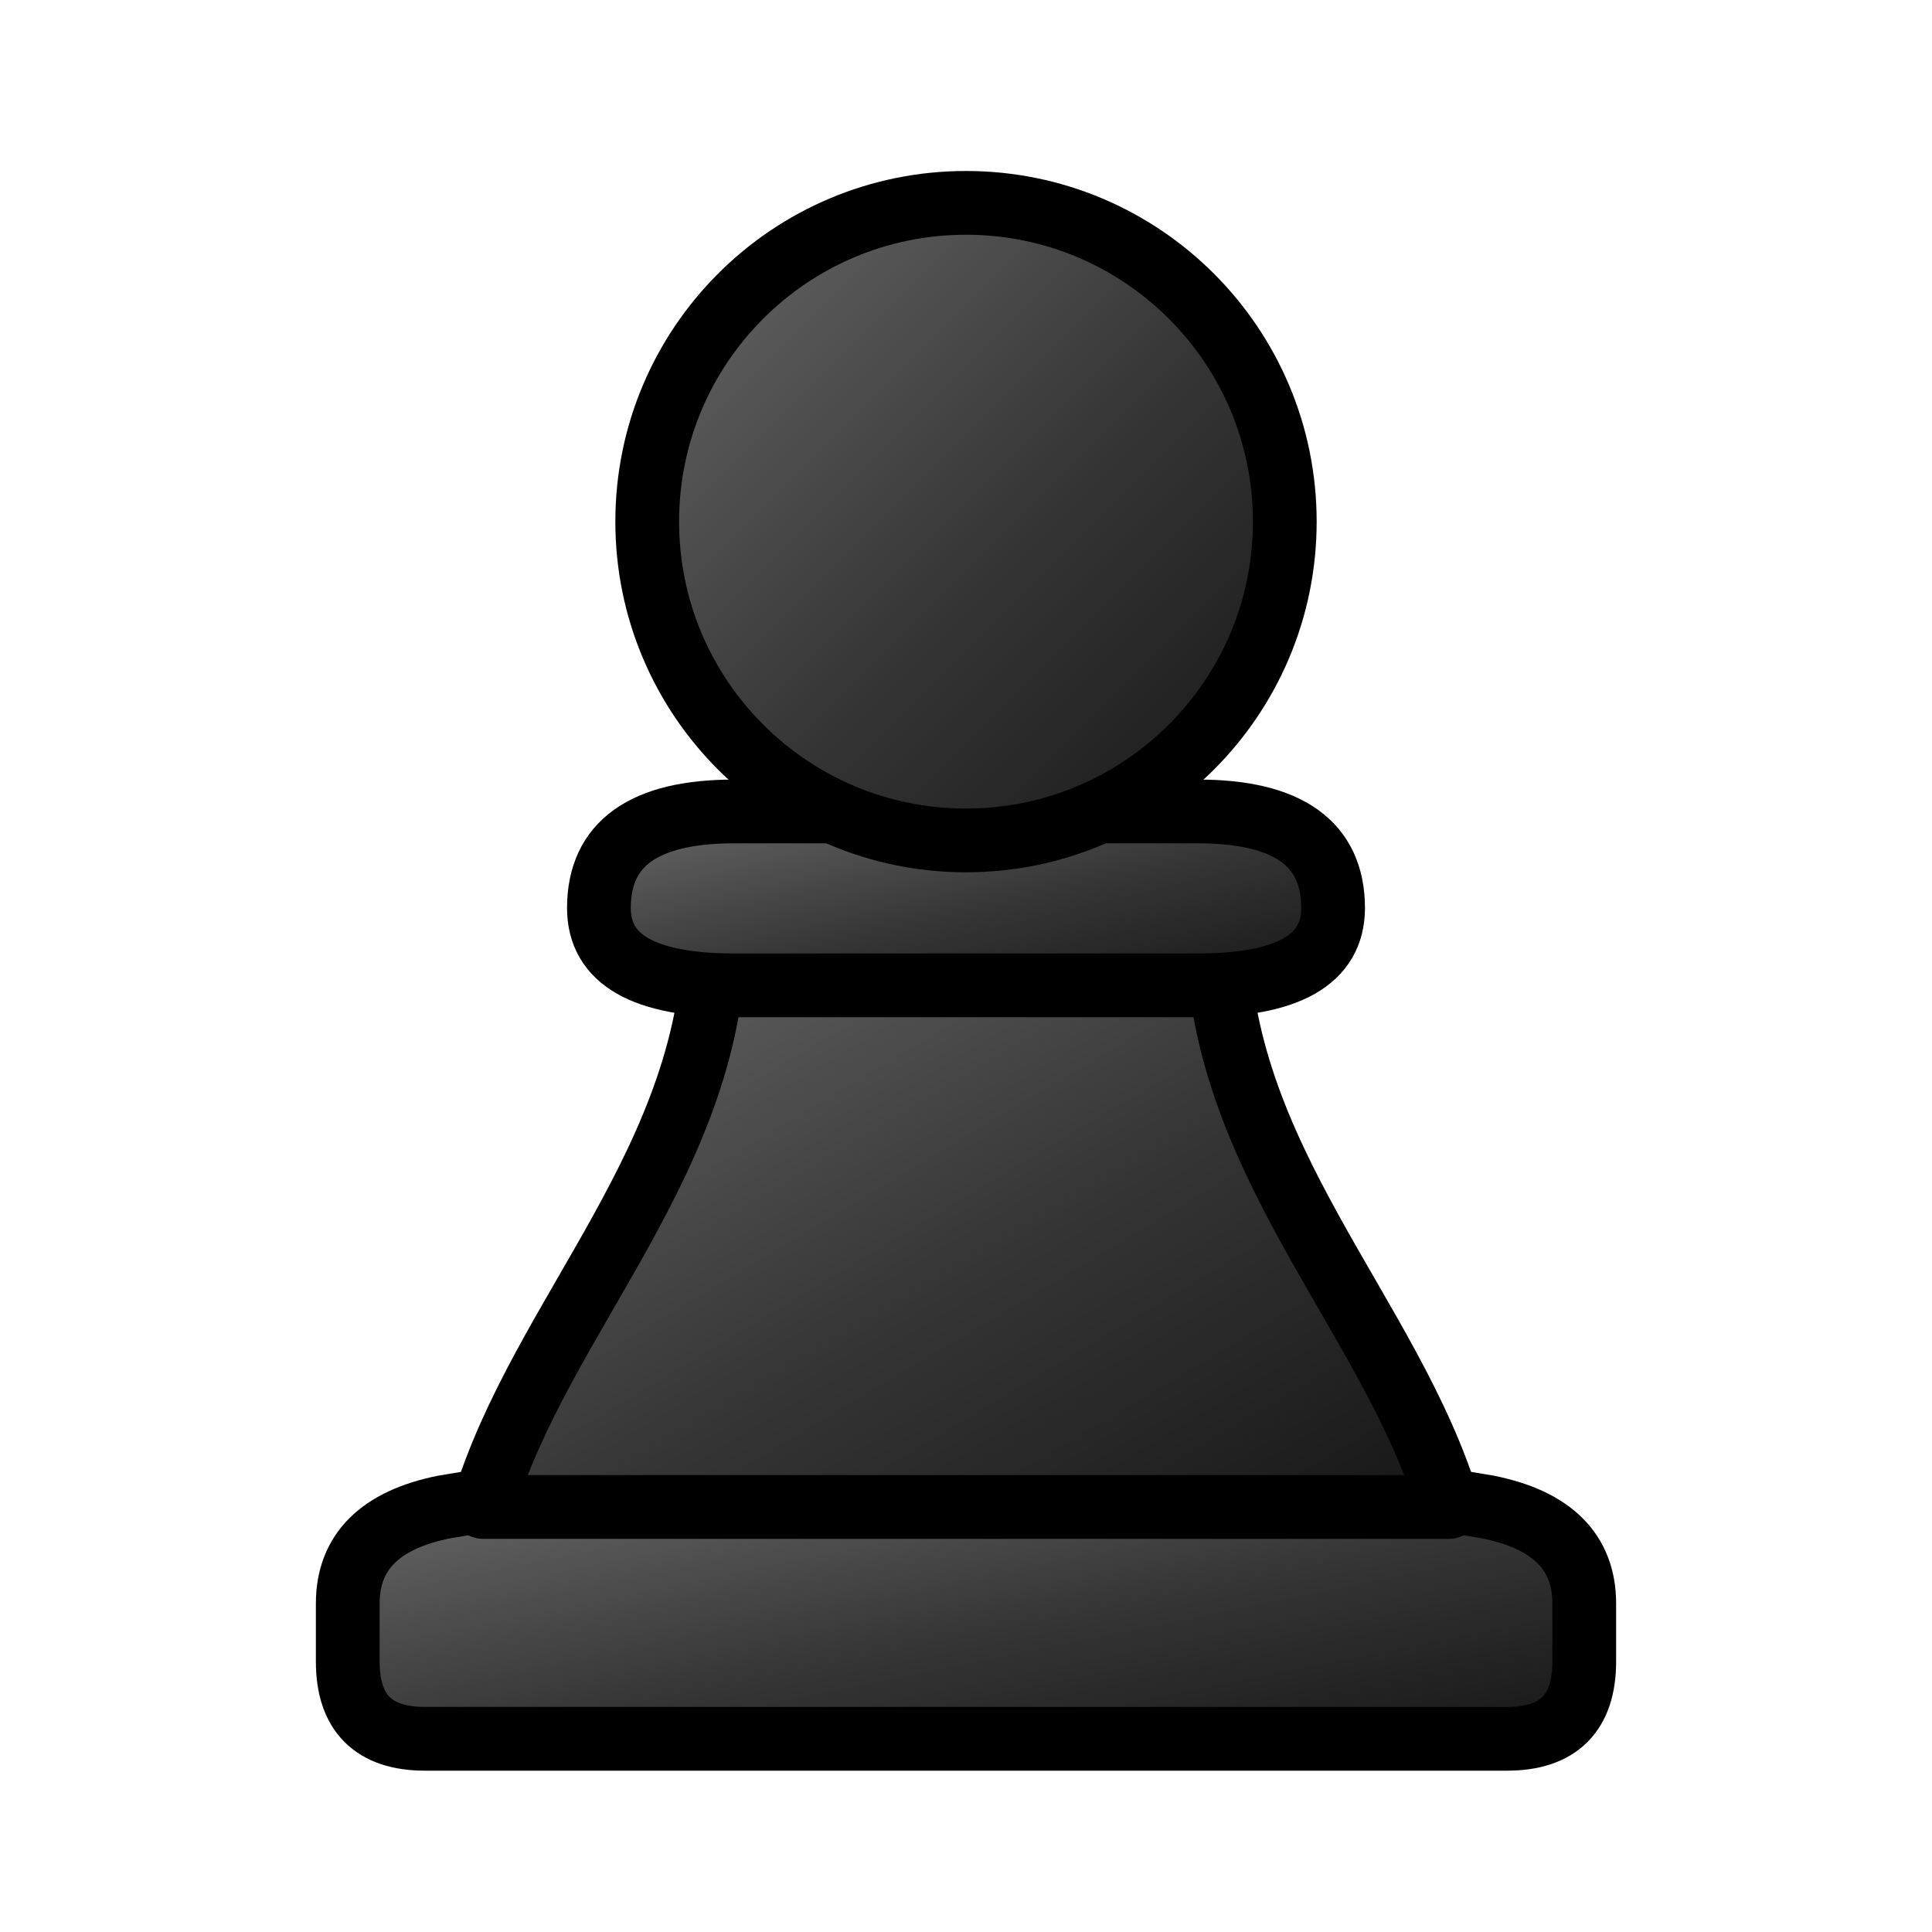
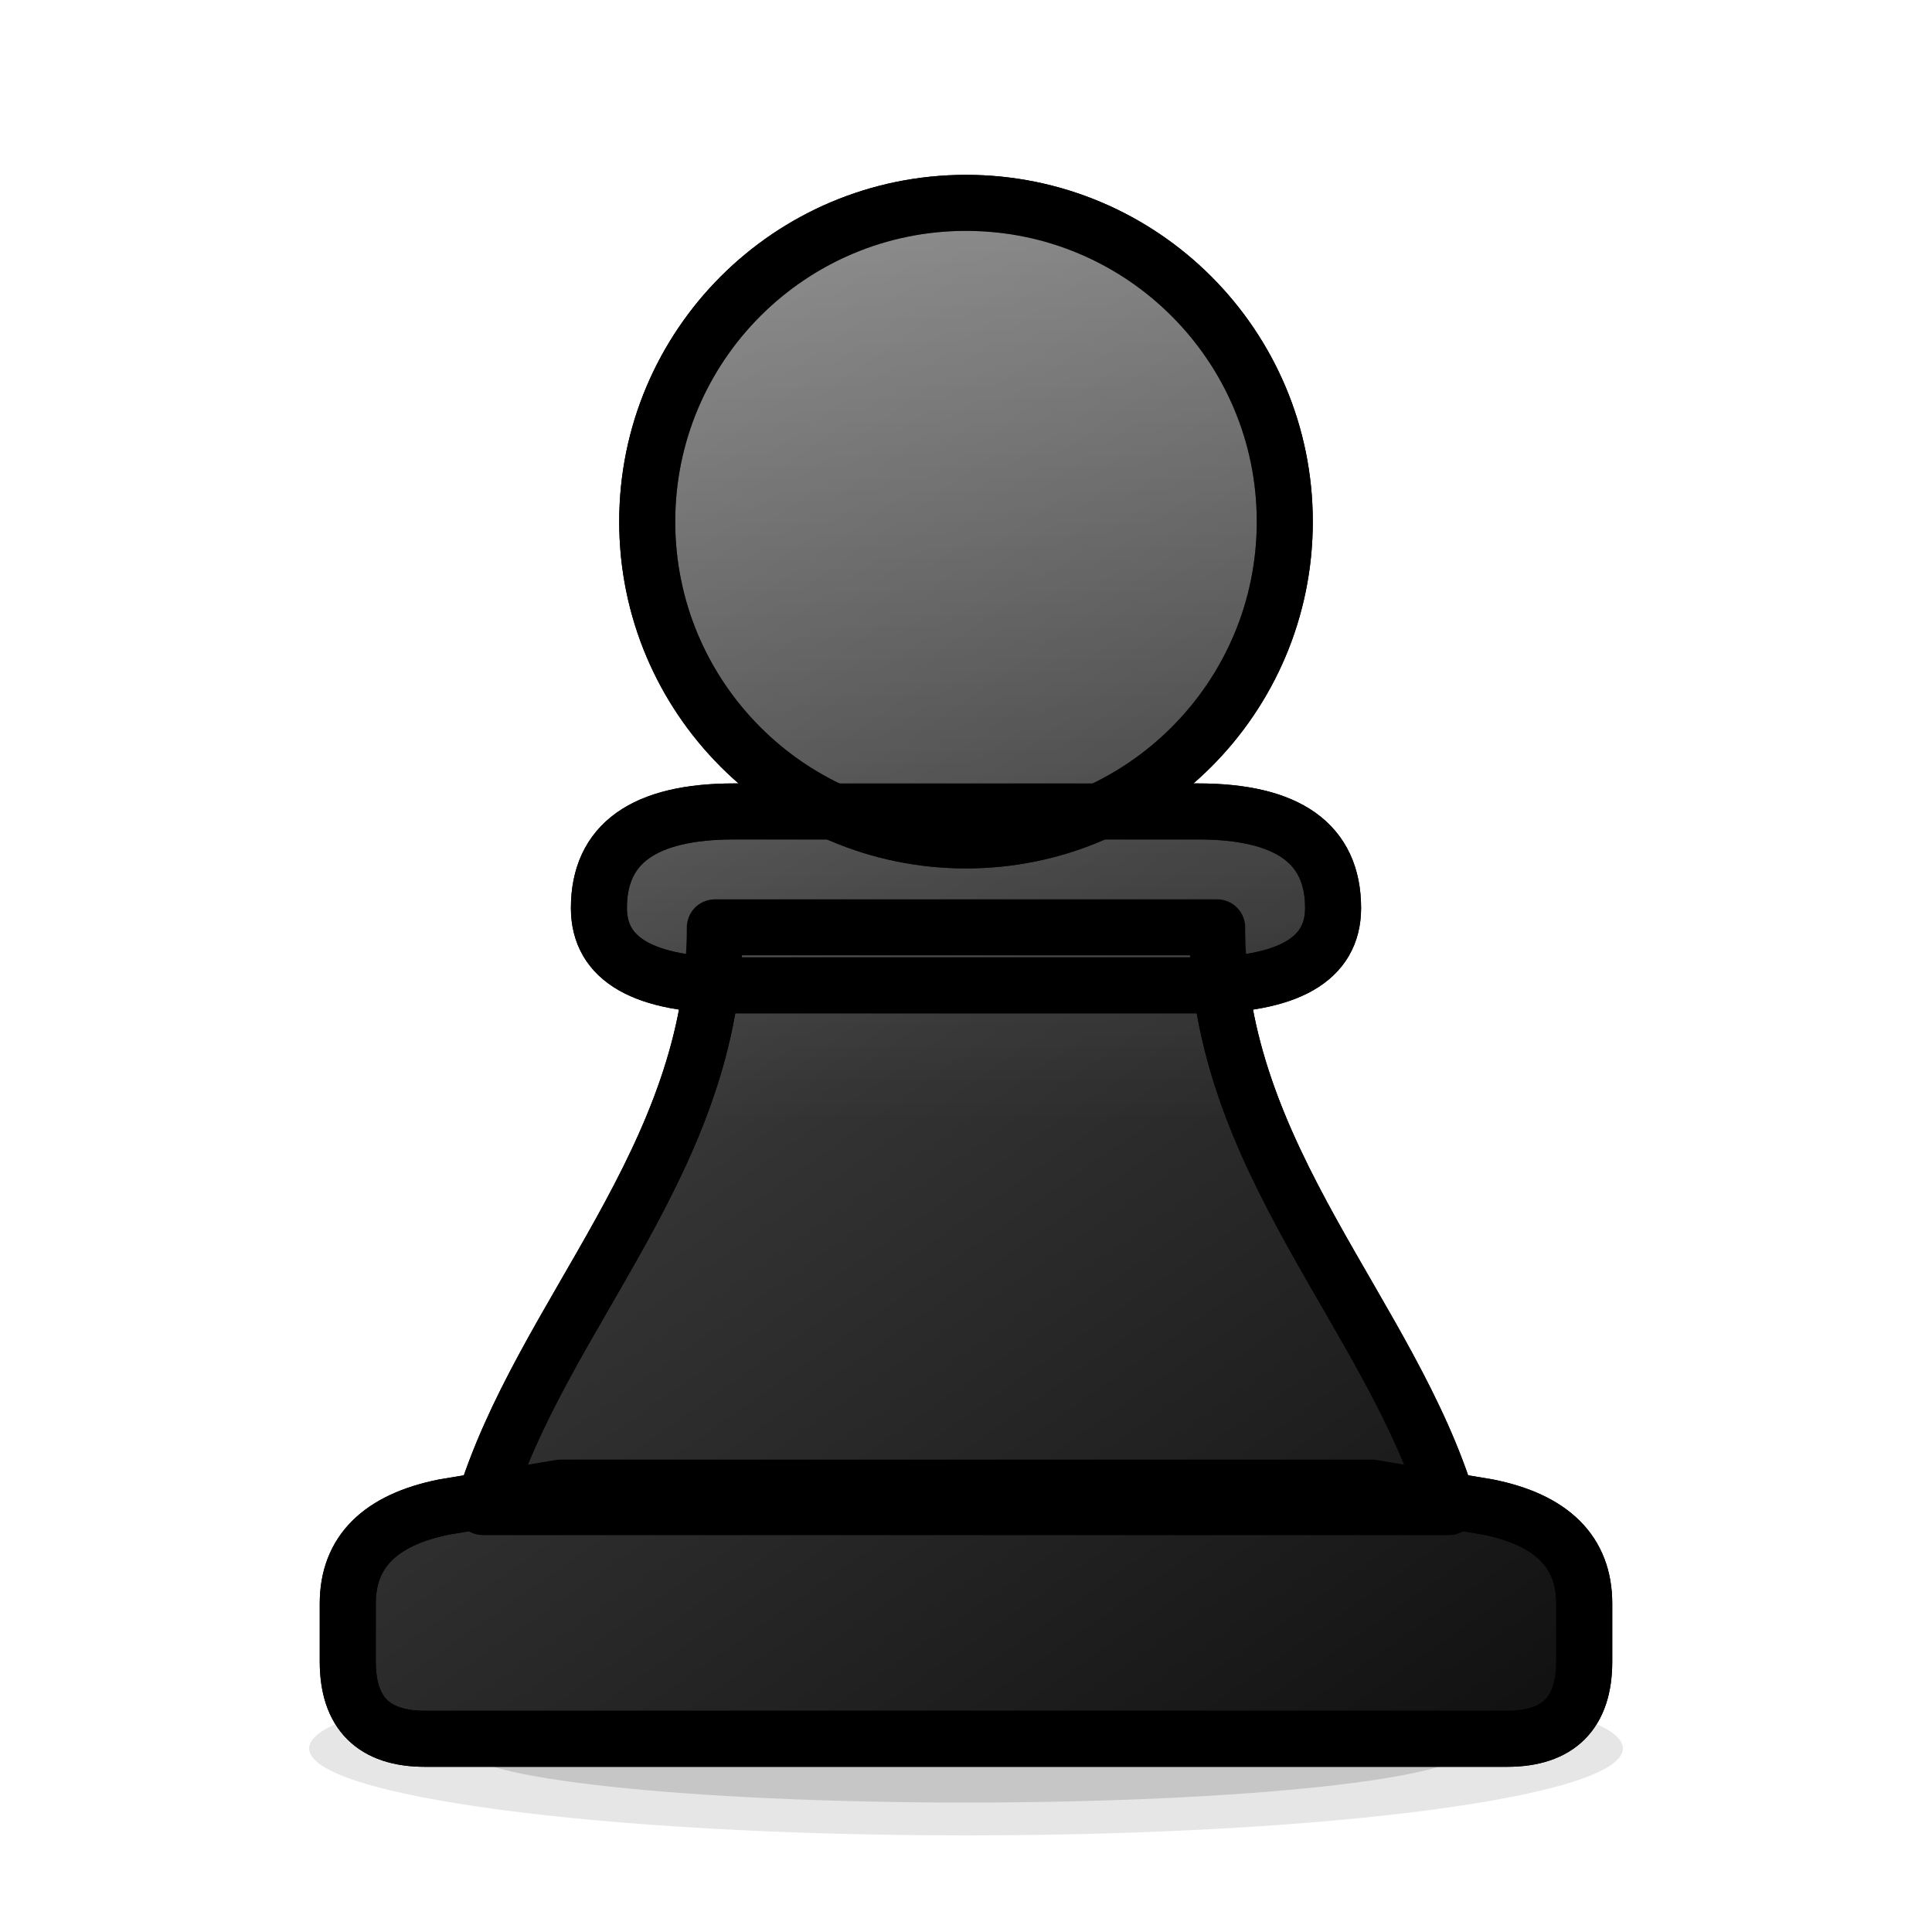
<svg xmlns="http://www.w3.org/2000/svg" viewBox="0 0 100 100">
  <defs>
-     <linearGradient id="neobP" x1="0" y1="0" x2="1" y2="1">
-       <stop offset="0" stop-color="#6a6a6a" />
-       <stop offset="0.55" stop-color="#353535" />
-       <stop offset="1" stop-color="#161616" />
+     <linearGradient id="neobP" gradientUnits="userSpaceOnUse" x1="22" y1="12" x2="78" y2="92">
+       <stop offset="0" stop-color="#666666" />
+       <stop offset="0.5" stop-color="#333333" />
+       <stop offset="1" stop-color="#101010" />
+     </linearGradient>
+     <linearGradient id="neobPg" gradientUnits="userSpaceOnUse" x1="0" y1="10" x2="0" y2="58">
+       <stop offset="0" stop-color="#ffffff" stop-opacity="0.32" />
+       <stop offset="1" stop-color="#ffffff" stop-opacity="0" />
    </linearGradient>
  </defs>
-   <g fill="url(#neobP)" stroke="#000000" stroke-width="3.3" stroke-linejoin="round">
+   <ellipse cx="50" cy="90.5" rx="34" ry="4.5" fill="#000" opacity="0.10" />
+   <ellipse cx="50" cy="90.5" rx="26" ry="2.8" fill="#000" opacity="0.14" />
+   <g fill="url(#neobP)" stroke="#000000" stroke-width="2.9" stroke-linejoin="round">
+     <path d="M22 90 H78 Q82 90 82 86 V83 Q82 79 77 78 L71 77 H29 L23 78 Q18 79 18 83 V86 Q18 90 22 90 Z" />
+     <path d="M37 48 C37 60 28 68 25 78 H75 C72 68 63 60 63 48 Z" />
+     <path d="M31 47 Q31 42 38 42 H62 Q69 42 69 47 Q69 51 62 51 H38 Q31 51 31 47 Z" />
+     <circle cx="50" cy="27" r="16.5" />
+   </g>
+   <g fill="url(#neobPg)">
+     <path d="M22 90 H78 Q82 90 82 86 V83 Q82 79 77 78 L71 77 H29 L23 78 Q18 79 18 83 V86 Q18 90 22 90 Z" />
+     <path d="M37 48 C37 60 28 68 25 78 H75 C72 68 63 60 63 48 Z" />
+     <path d="M31 47 Q31 42 38 42 H62 Q69 42 69 47 Q69 51 62 51 H38 Q31 51 31 47 Z" />
+     <circle cx="50" cy="27" r="16.5" />
+   </g>
+   <g fill="none" stroke="#000000" stroke-width="2.9" stroke-linejoin="round">
    <path d="M22 90 H78 Q82 90 82 86 V83 Q82 79 77 78 L71 77 H29 L23 78 Q18 79 18 83 V86 Q18 90 22 90 Z" />
    <path d="M37 48 C37 60 28 68 25 78 H75 C72 68 63 60 63 48 Z" />
    <path d="M31 47 Q31 42 38 42 H62 Q69 42 69 47 Q69 51 62 51 H38 Q31 51 31 47 Z" />
    <circle cx="50" cy="27" r="16.5" />
  </g>
  <g fill="none" stroke="#ececec" stroke-width="3" stroke-linecap="round" />
  <g fill="#ececec" />
</svg>
